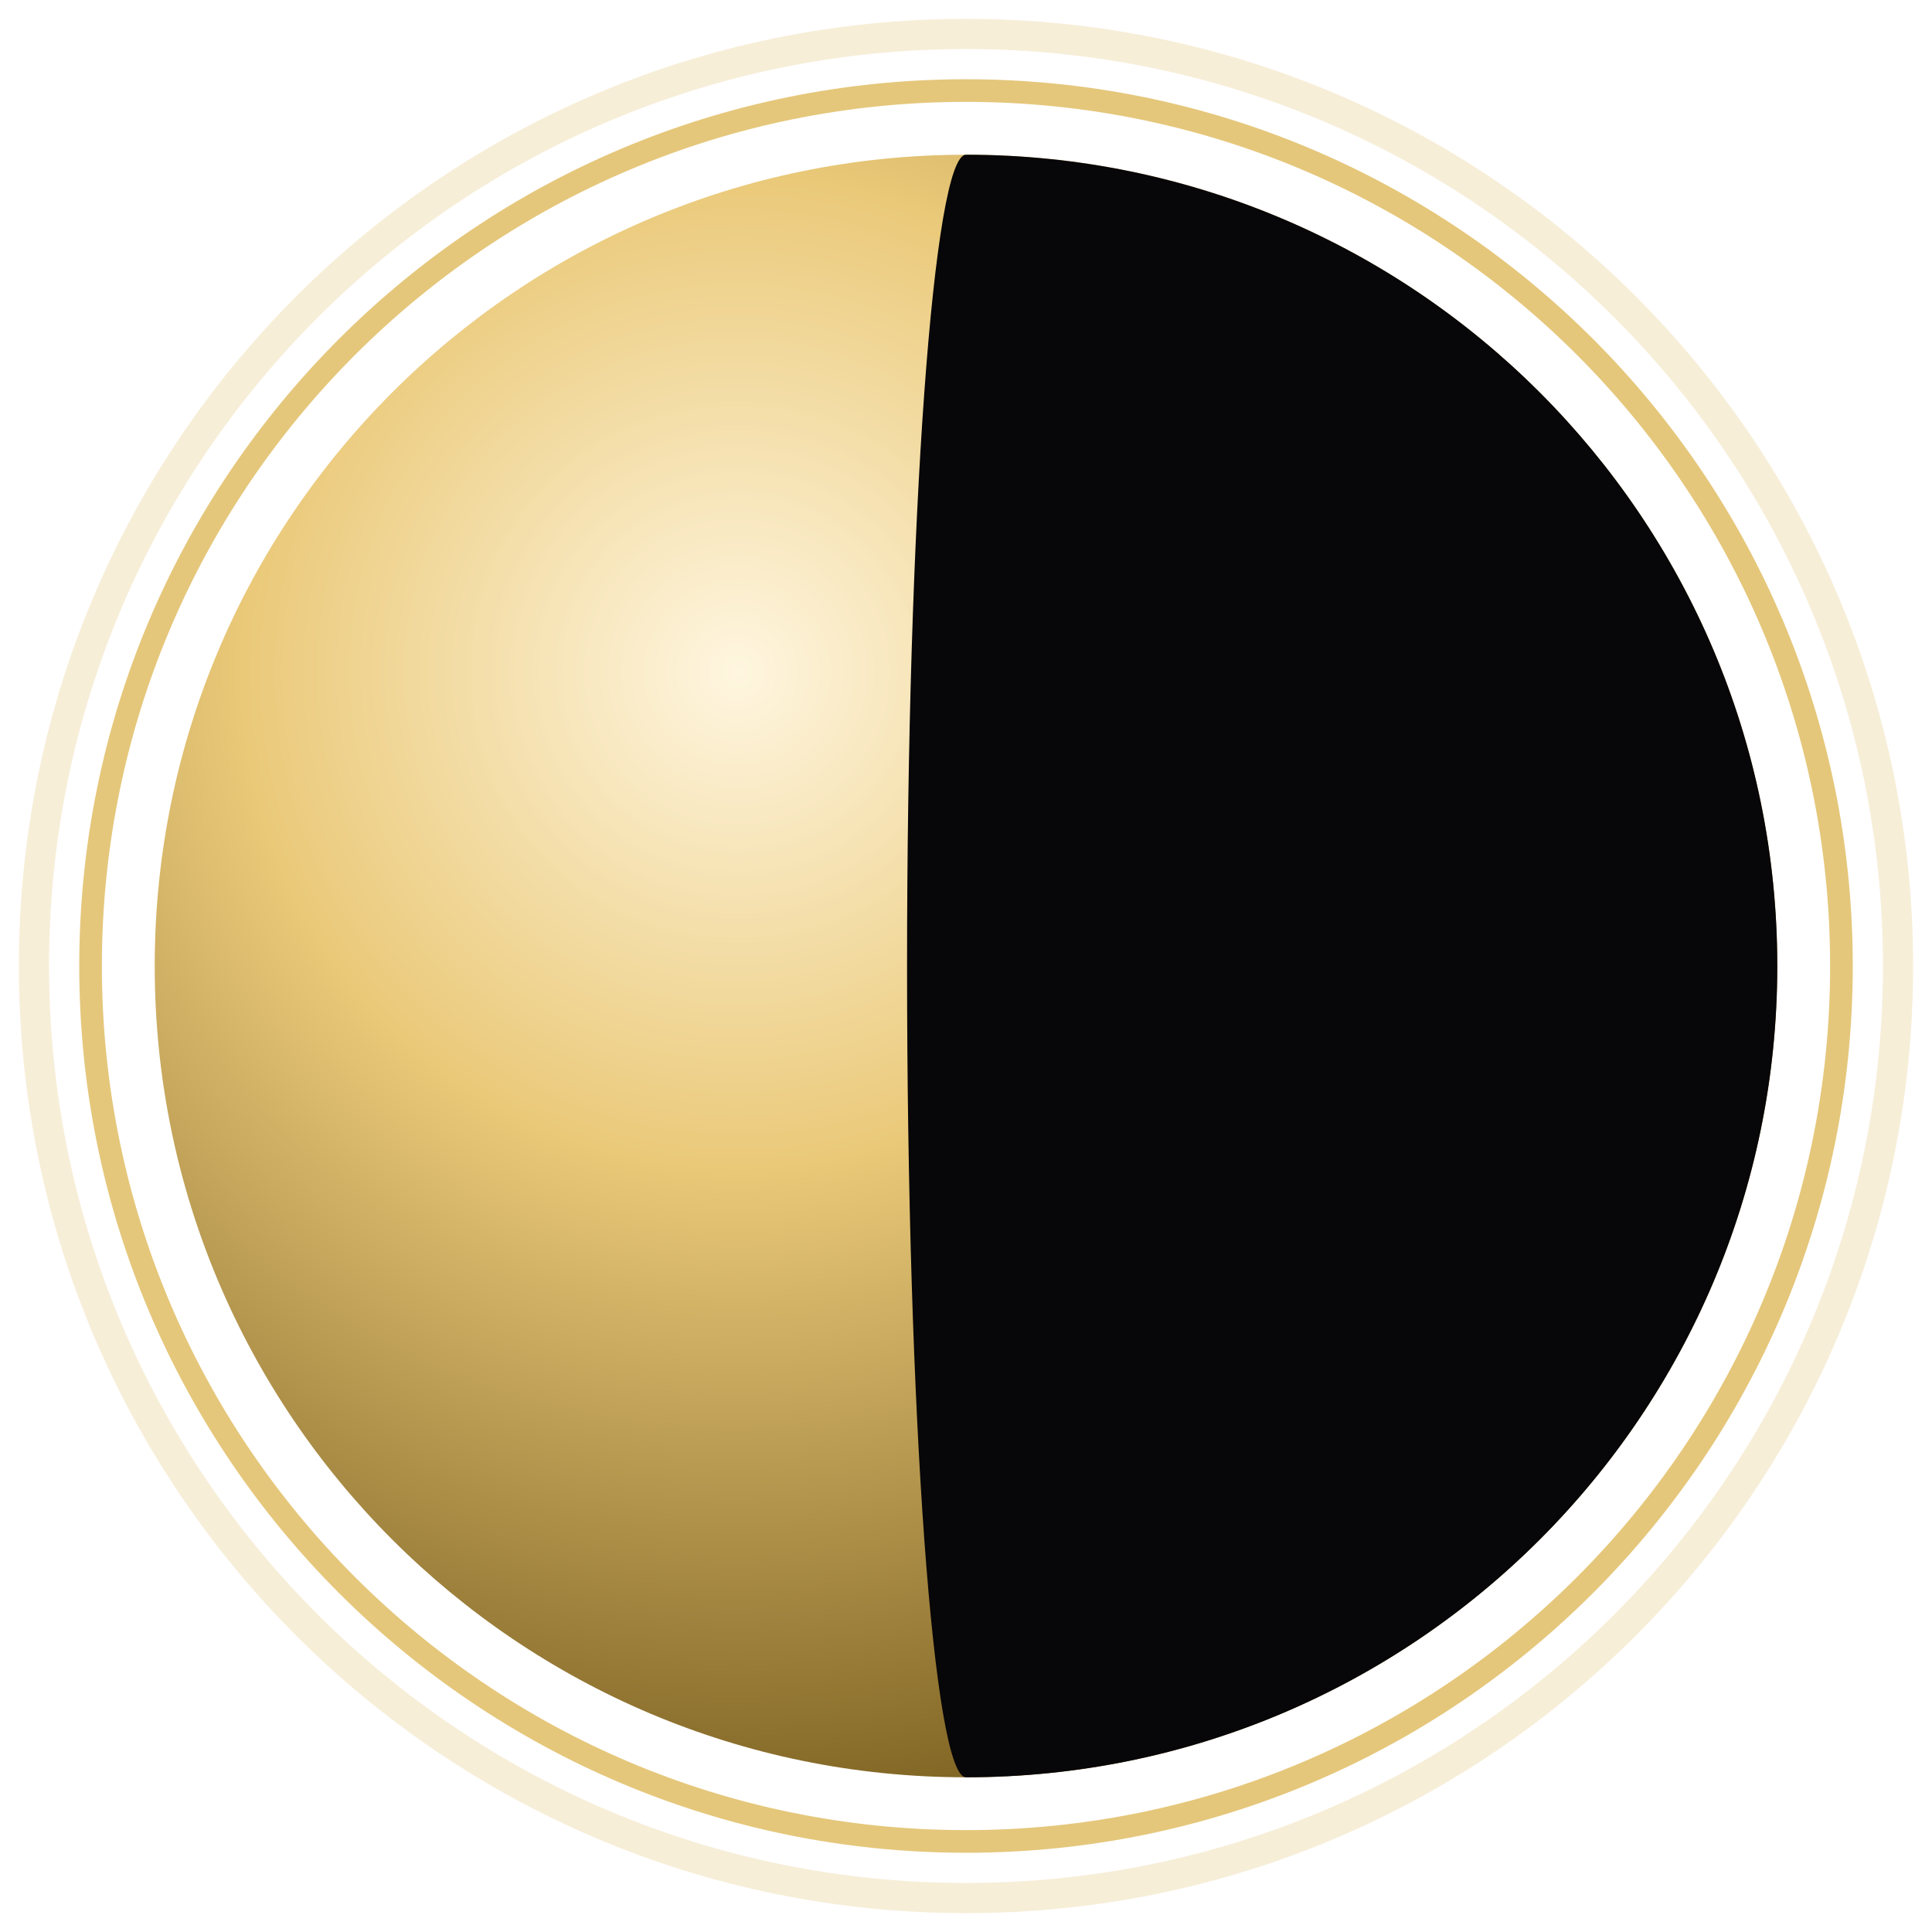
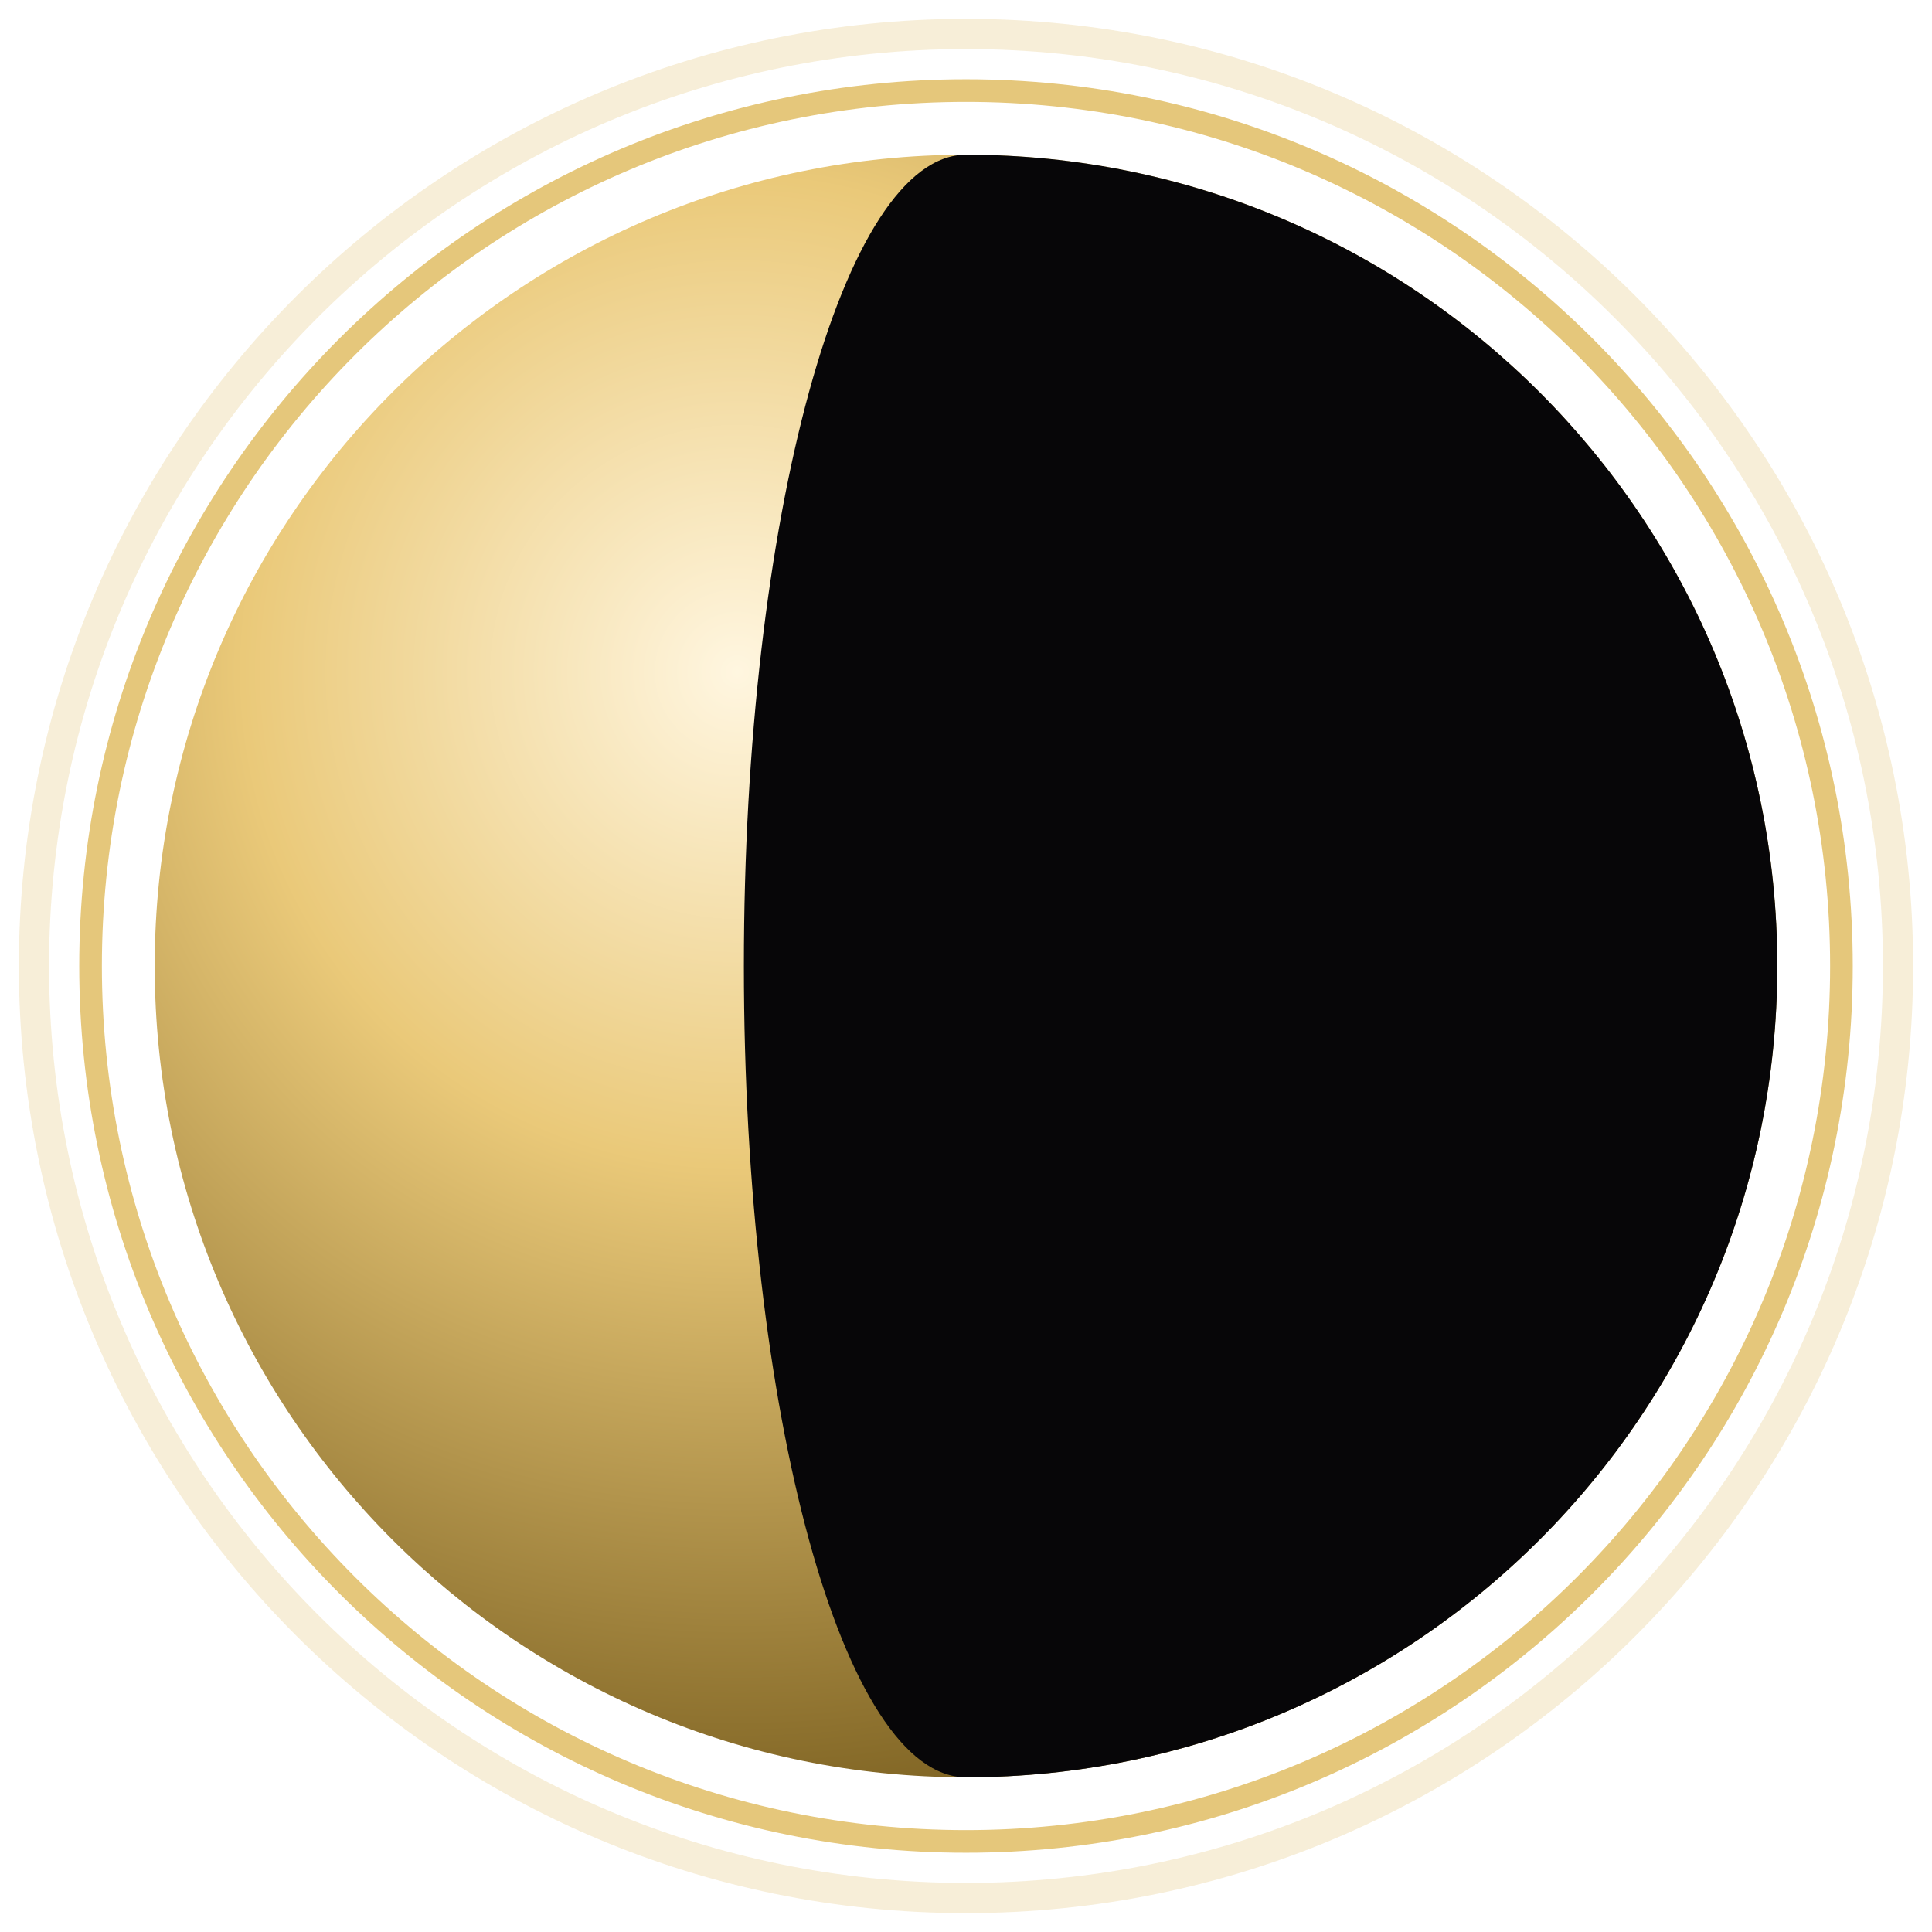
<svg xmlns="http://www.w3.org/2000/svg" viewBox="0 0 512 512" width="512" height="512">
  <defs>
    <radialGradient id="moonGold" cx="36%" cy="32%" r="72%">
      <stop offset="0%" stop-color="#FFF6E0" />
      <stop offset="42%" stop-color="#EAC979" />
      <stop offset="100%" stop-color="#7A5F1F" />
    </radialGradient>
  </defs>
  <circle cx="256" cy="256" r="215" fill="url(#moonGold)" />
-   <path d="M 256 41 A 215 215 0 0 1 256 471 A 15.621 215 0 0 1 256 41 Z" fill="#070608" fill-opacity="1.0" />
+   <path d="M 256 41 A 215 215 0 0 1 256 471 A 58.864 215 0 0 1 256 41 Z" fill="#070608" fill-opacity="1.0" />
  <circle cx="256" cy="256" r="247" fill="none" stroke="#E5C77B" stroke-opacity="0.3" stroke-width="8.0" />
  <circle cx="256" cy="256" r="232" fill="none" stroke="#E5C77B" stroke-opacity="1.0" stroke-width="6.0" />
</svg>
